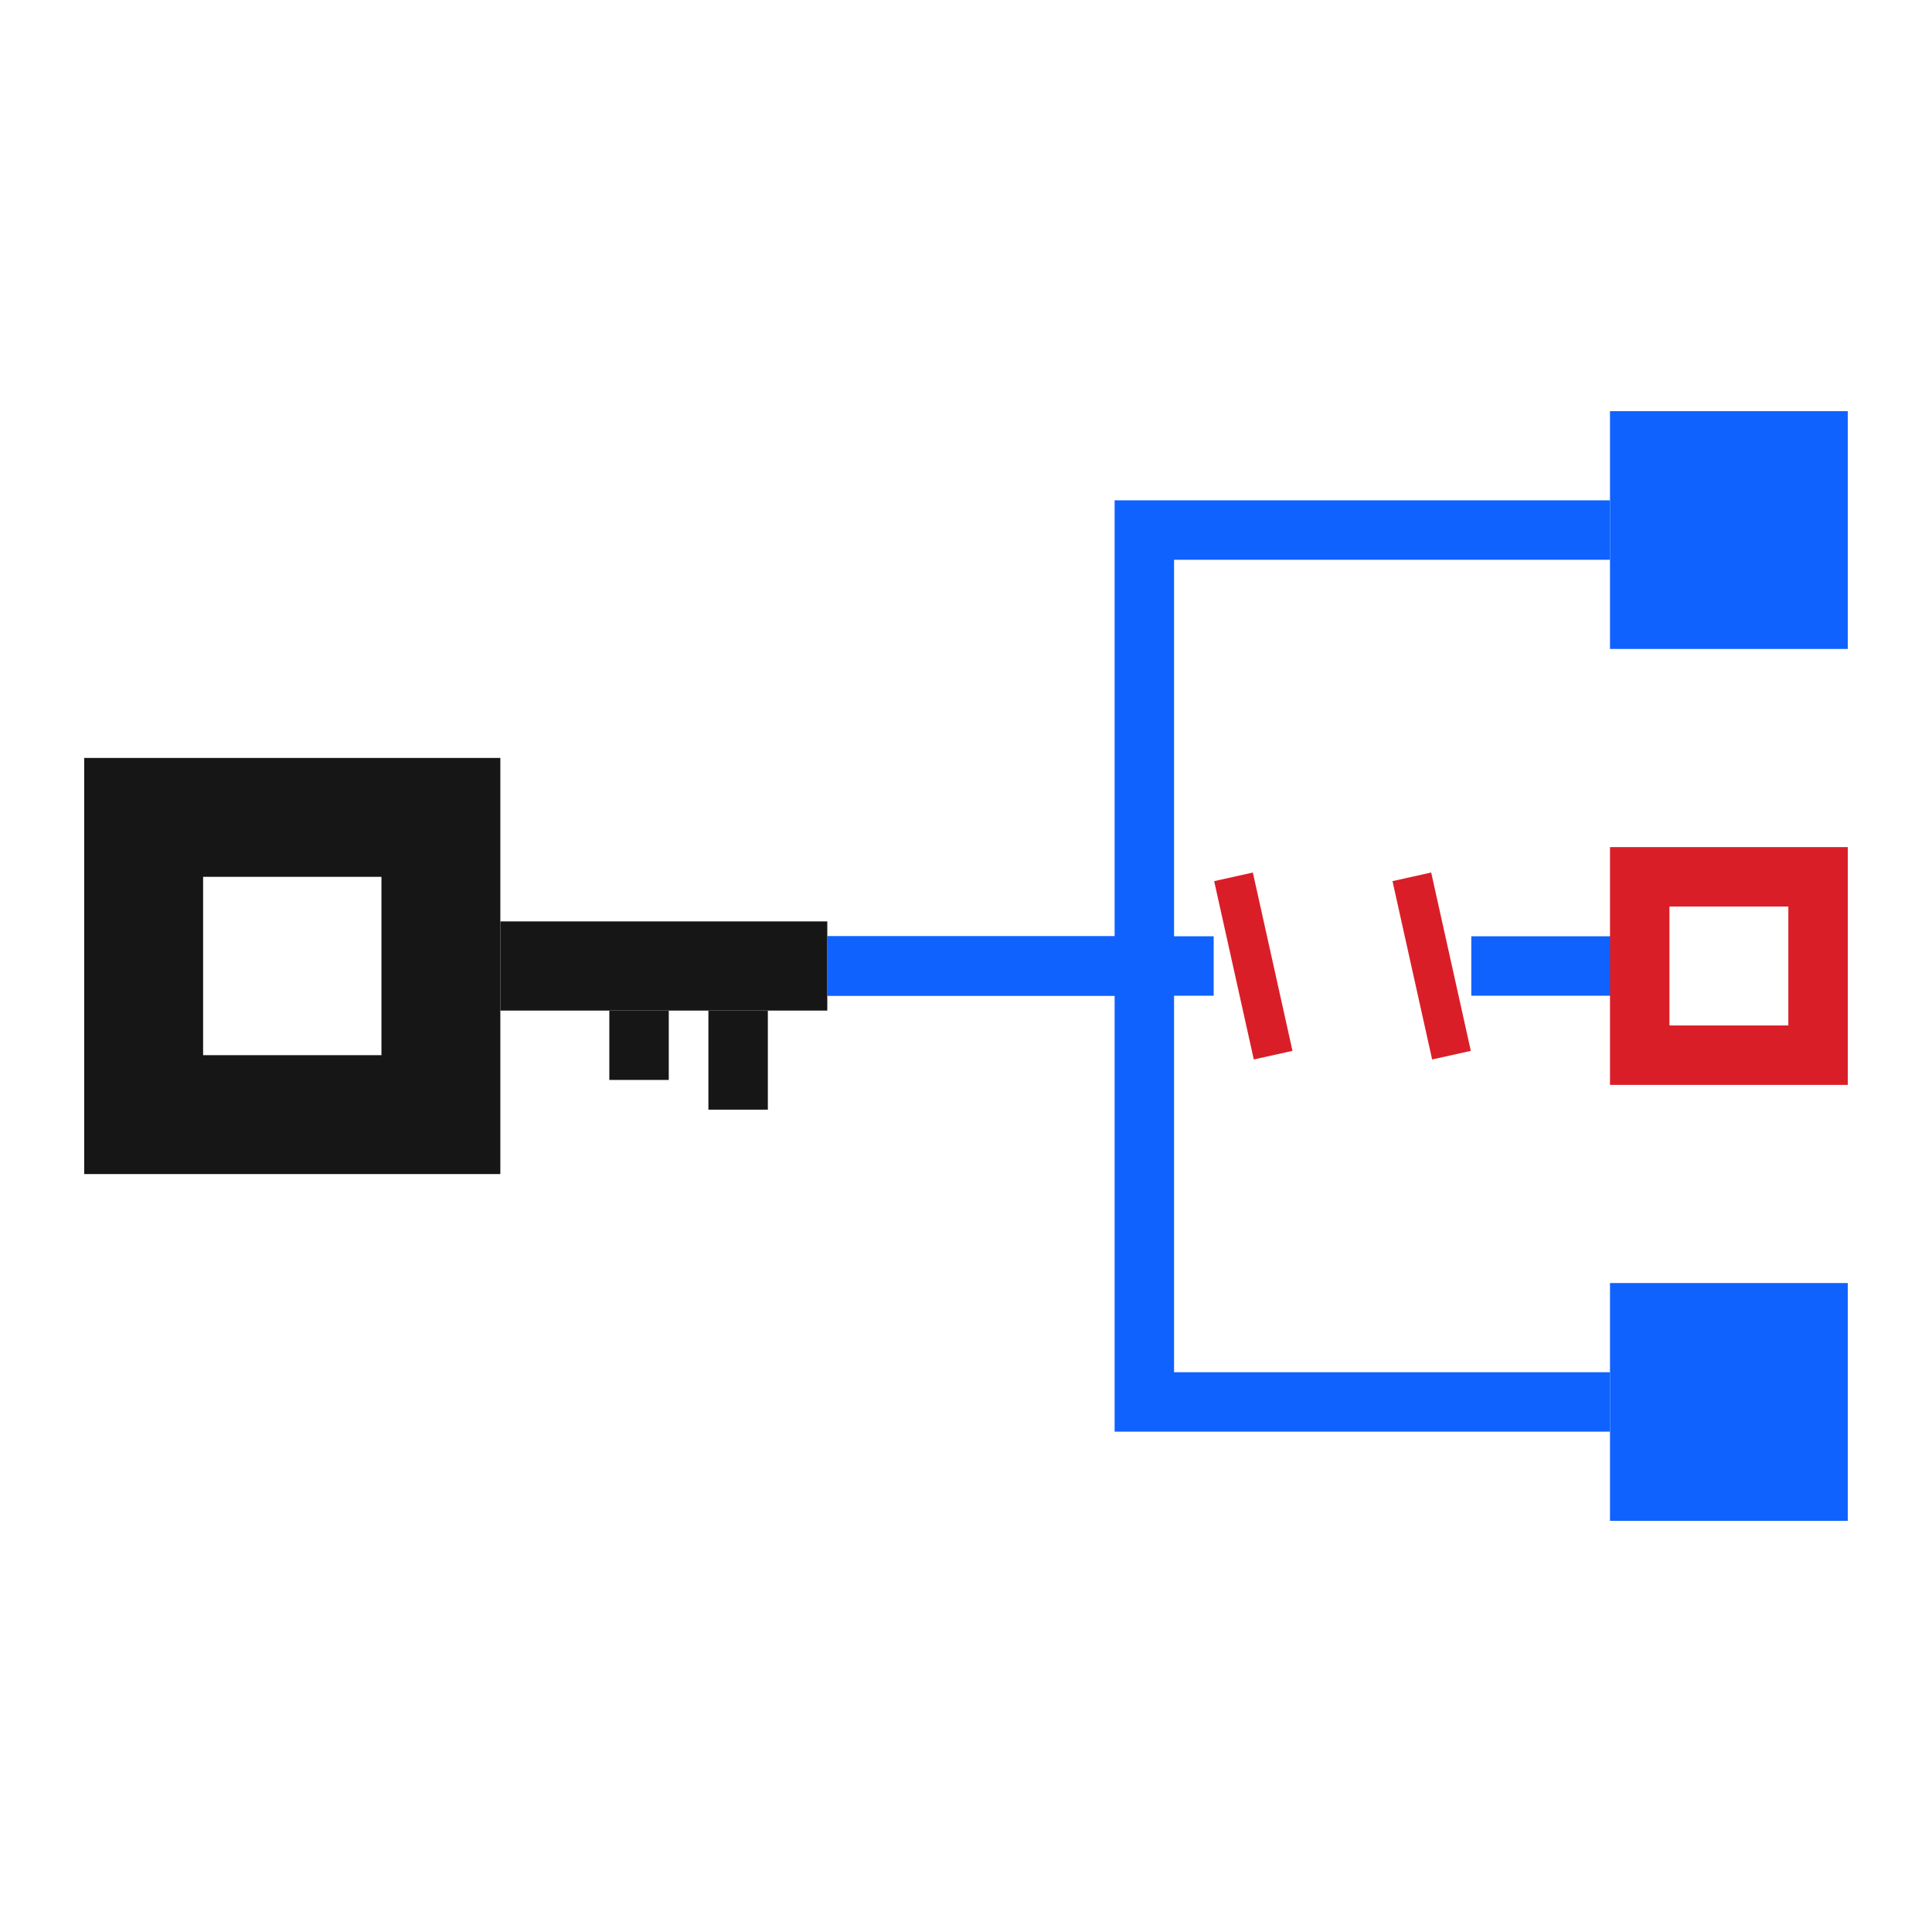
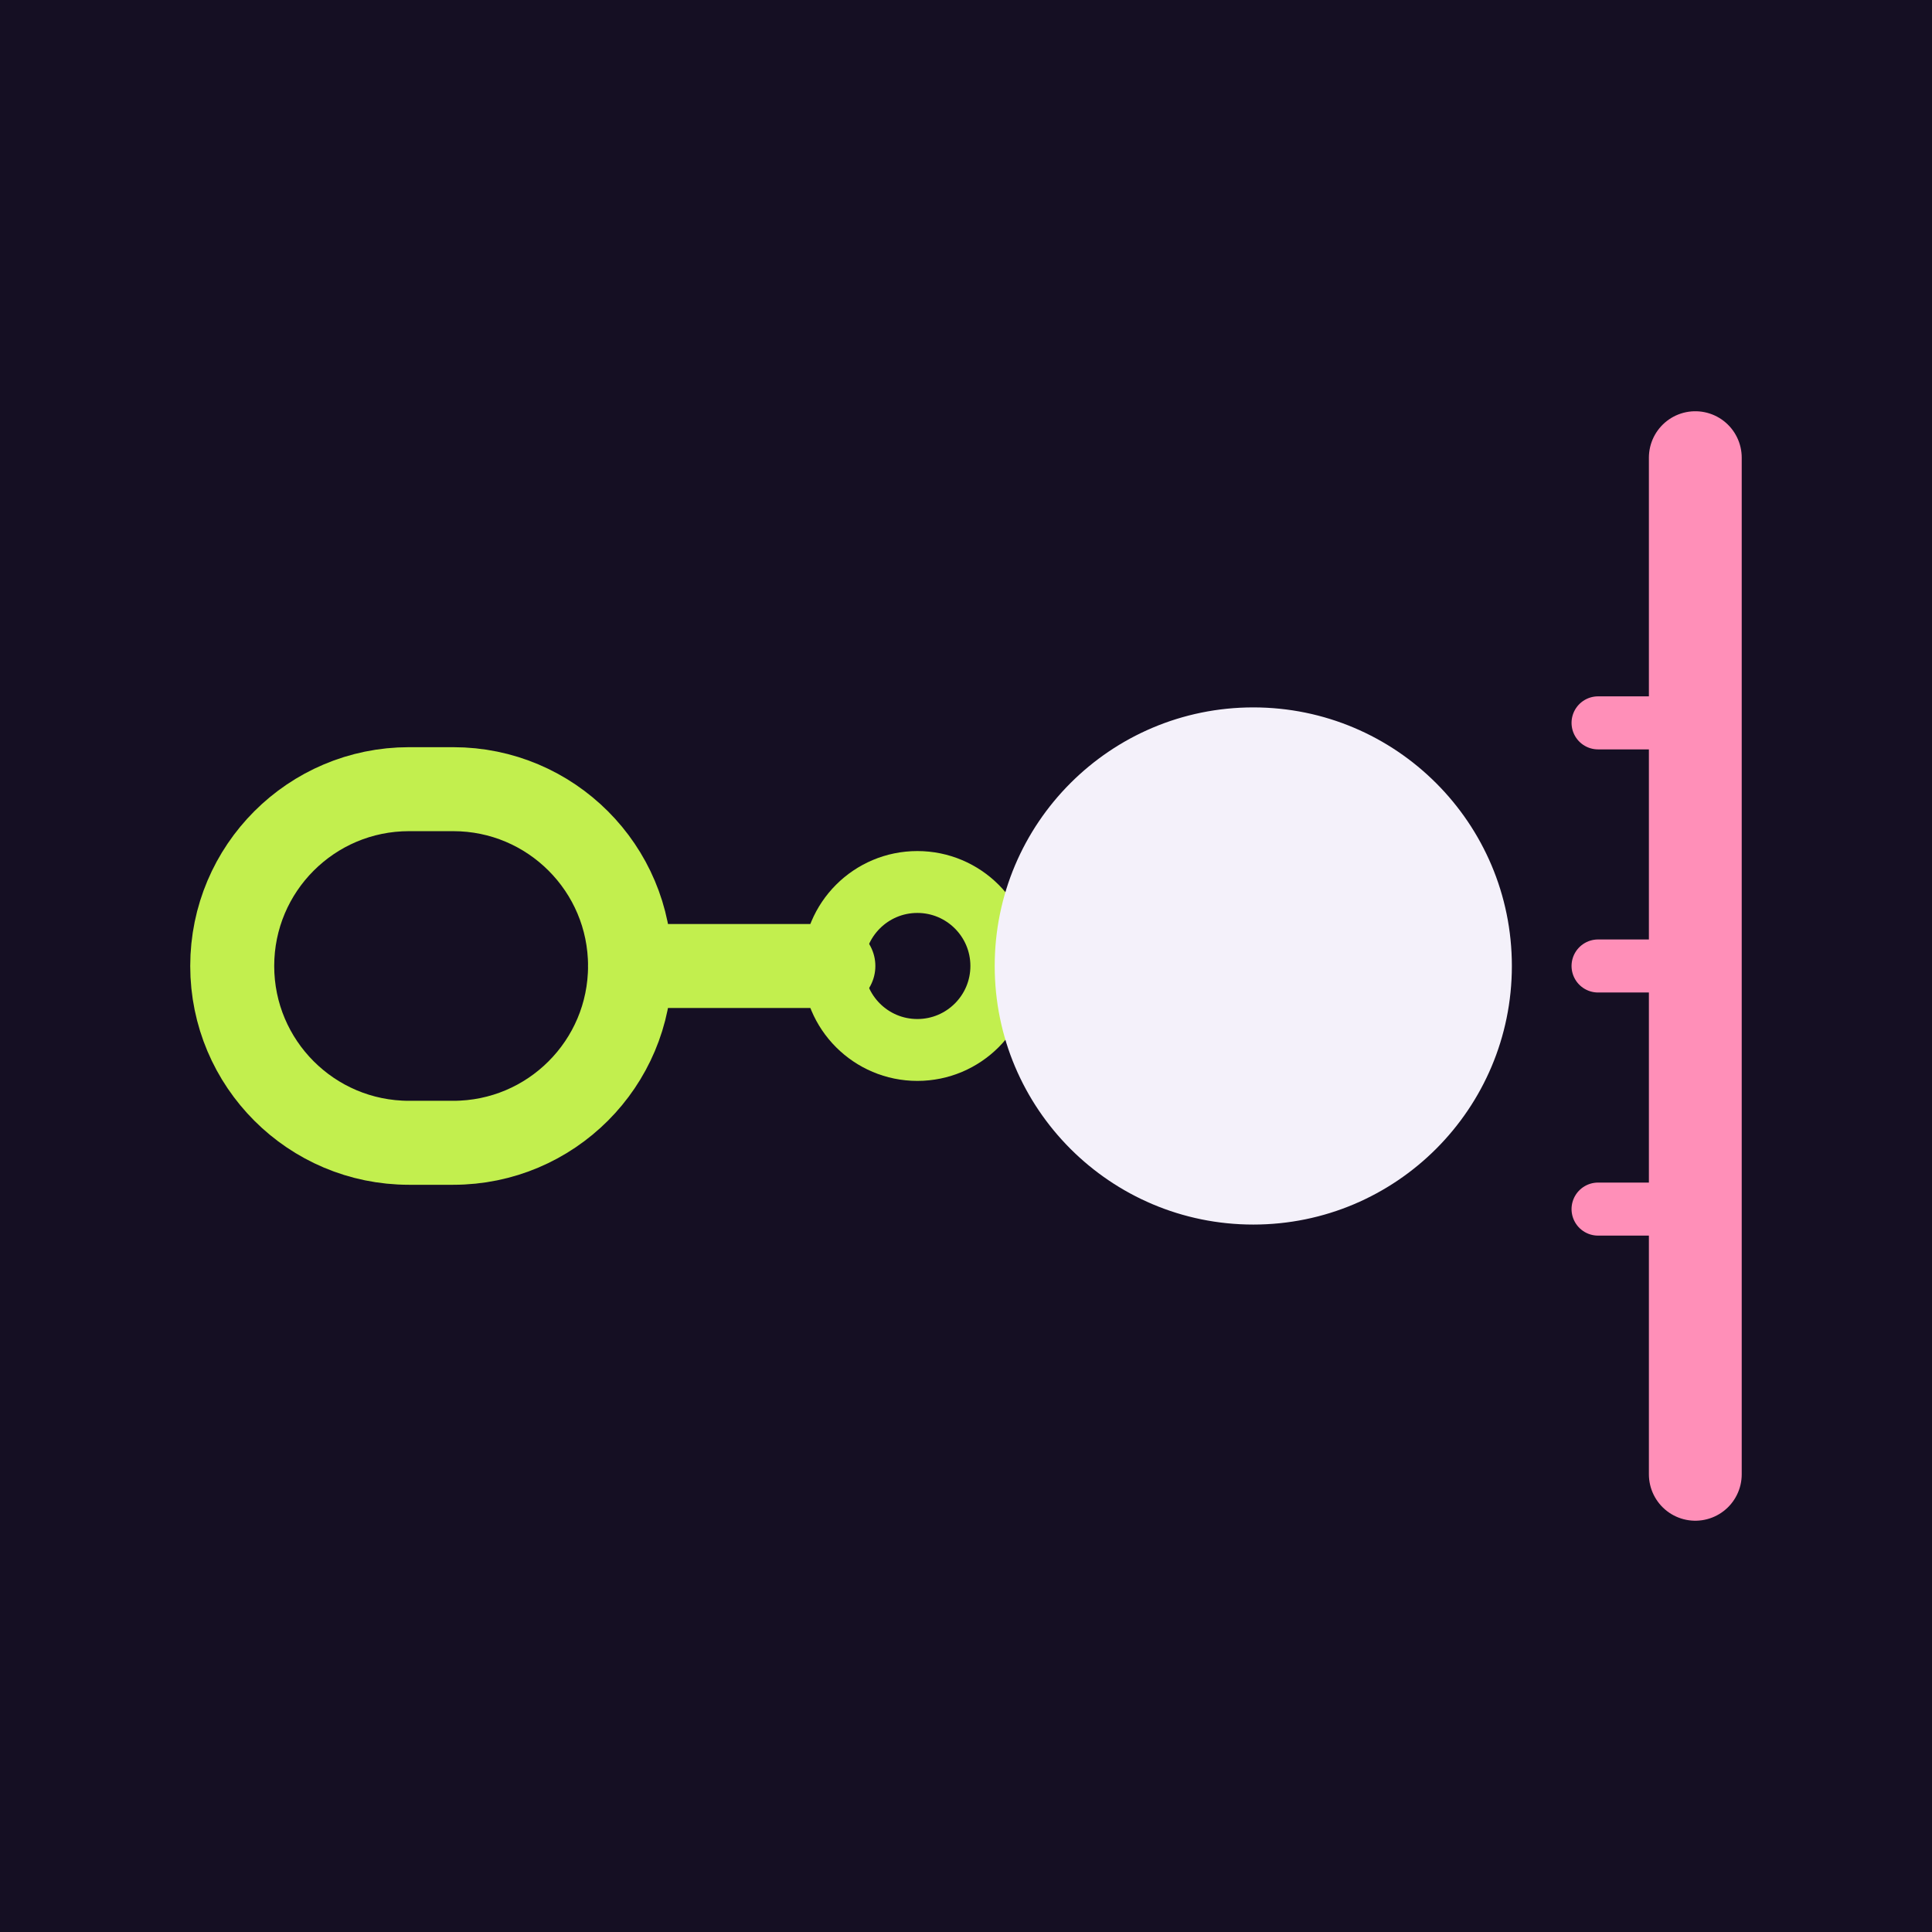
- <svg xmlns="http://www.w3.org/2000/svg" viewBox="98 -54 780 780" width="1024" height="1024">
-   <rect x="-200" y="-200" width="1400" height="1400" fill="#ffffff" />
-   <g fill="#161616">
-     <rect x="132" y="252" width="168" height="168" />
-     <rect x="300" y="318" width="132" height="36" />
-     <rect x="384" y="354" width="24" height="40" />
-     <rect x="344" y="354" width="24" height="28" />
+ <svg xmlns="http://www.w3.org/2000/svg" viewBox="0 0 1024 1024" width="1024" height="1024">
+   <rect width="1024" height="1024" fill="#150f23" />
+   <g transform="translate(55.14 43.43) scale(1.1714)">
+     <rect x="58" y="320" width="180" height="160" rx="80" fill="none" stroke="#c2ef4e" stroke-width="38" />
+     <path d="M238 400 H330" fill="none" stroke="#c2ef4e" stroke-width="38" stroke-linecap="round" />
+     <circle cx="368" cy="400" r="38" fill="none" stroke="#c2ef4e" stroke-width="28" />
+     <circle cx="520" cy="400" r="116" fill="#f4f1fa" stroke="#f4f1fa" stroke-width="2" />
+     <path d="M720 170 V630" fill="none" stroke="#ff8fb8" stroke-width="42" stroke-linecap="round" />
+     <path d="M720 290 H676 M720 400 H676 M720 510 H676" fill="none" stroke="#ff8fb8" stroke-width="24" stroke-linecap="round" />
  </g>
-   <rect x="180" y="300" width="72" height="72" fill="#ffffff" />
-   <g stroke="#0f62fe" stroke-width="24" fill="none">
-     <path d="M432 336 H560 V160 H748" />
-     <path d="M432 336 H588" />
-     <path d="M692 336 H760" />
-     <path d="M560 336 V512 H748" />
-   </g>
-   <g stroke="#da1e28" stroke-width="16">
-     <line x1="596" y1="300" x2="612" y2="372" />
-     <line x1="668" y1="300" x2="684" y2="372" />
-   </g>
-   <rect x="748" y="112" width="96" height="96" fill="#0f62fe" />
-   <rect x="760" y="300" width="72" height="72" fill="none" stroke="#da1e28" stroke-width="24" />
-   <rect x="748" y="464" width="96" height="96" fill="#0f62fe" />
</svg>
